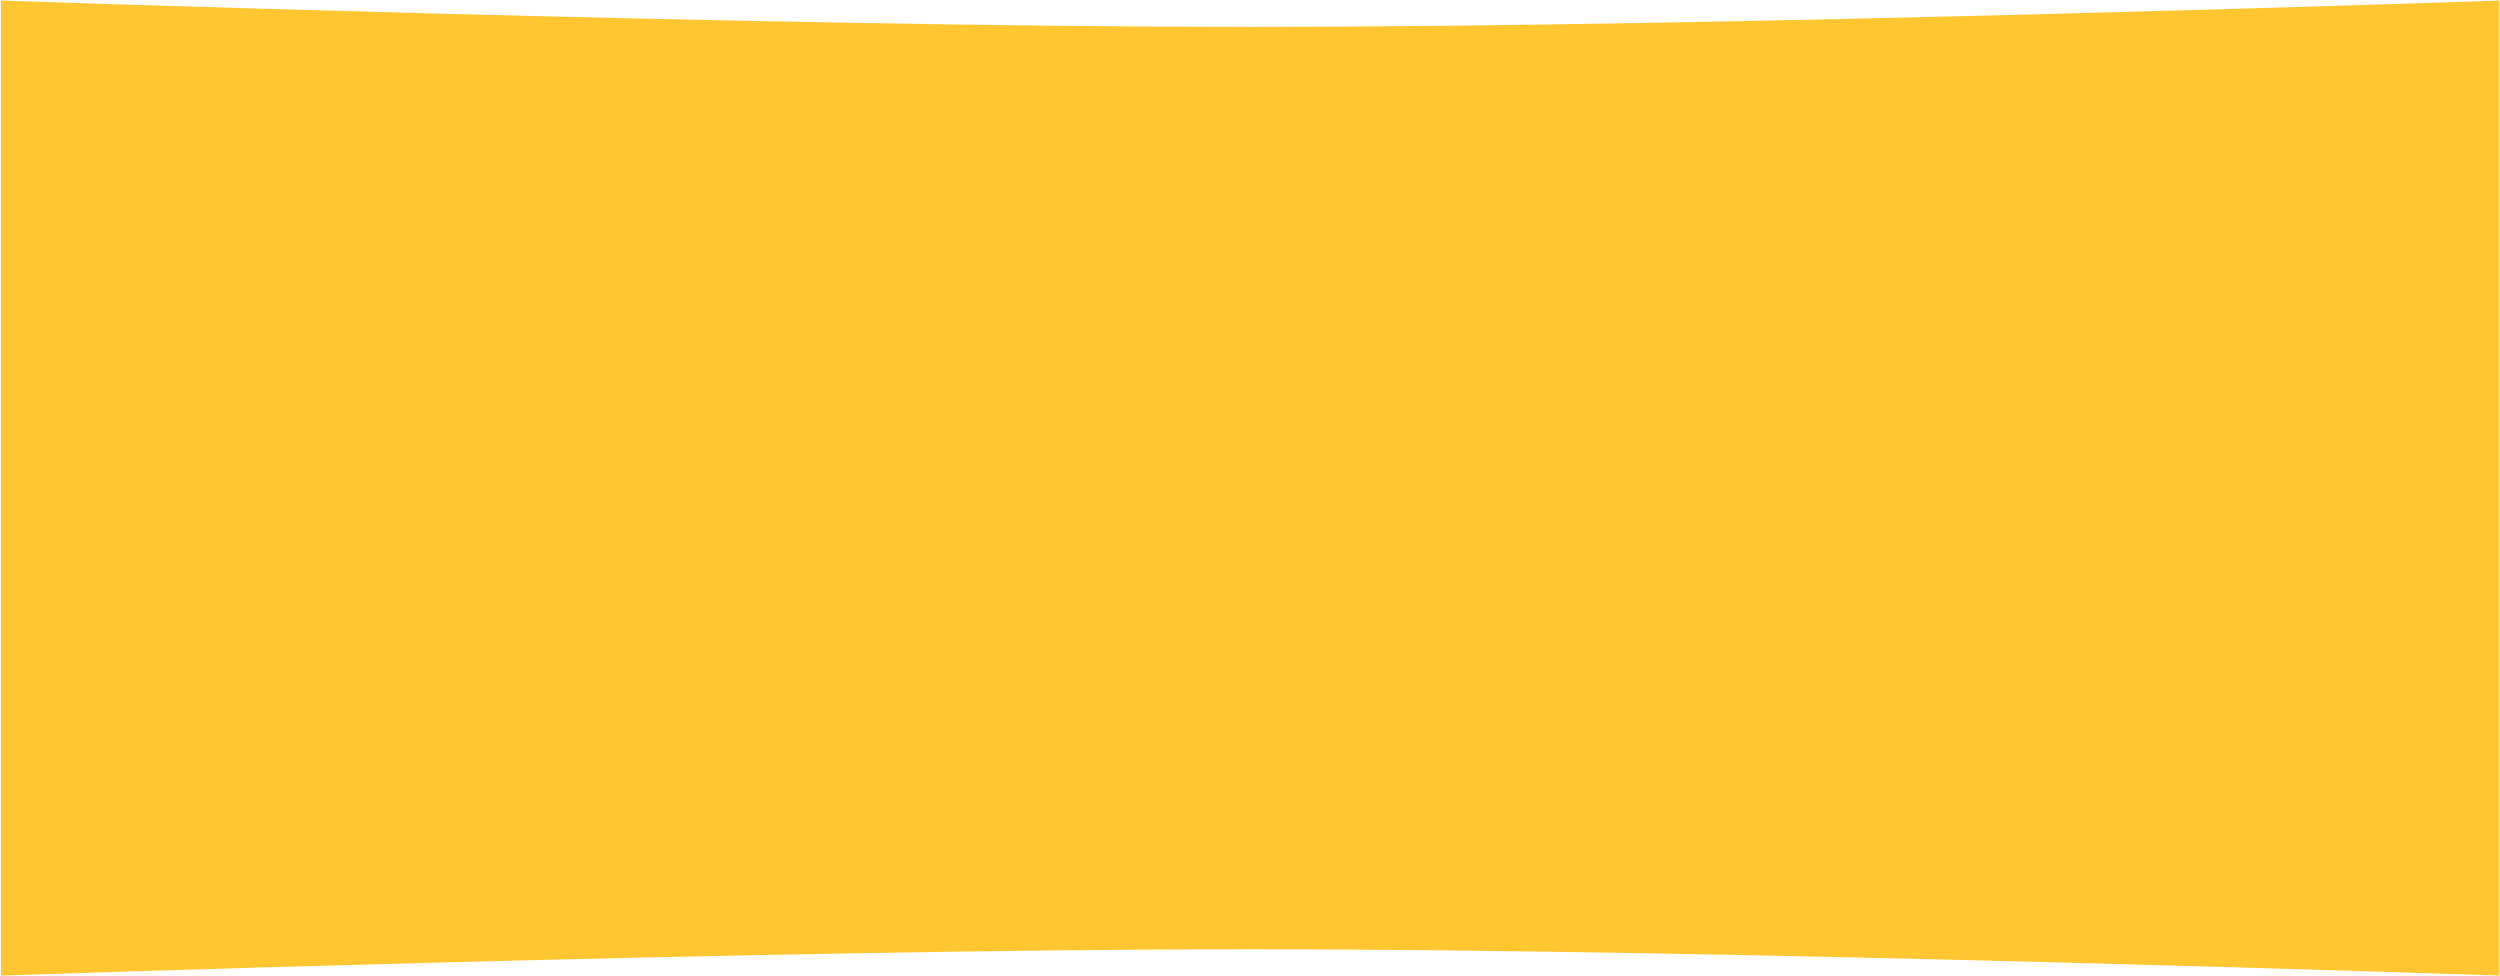
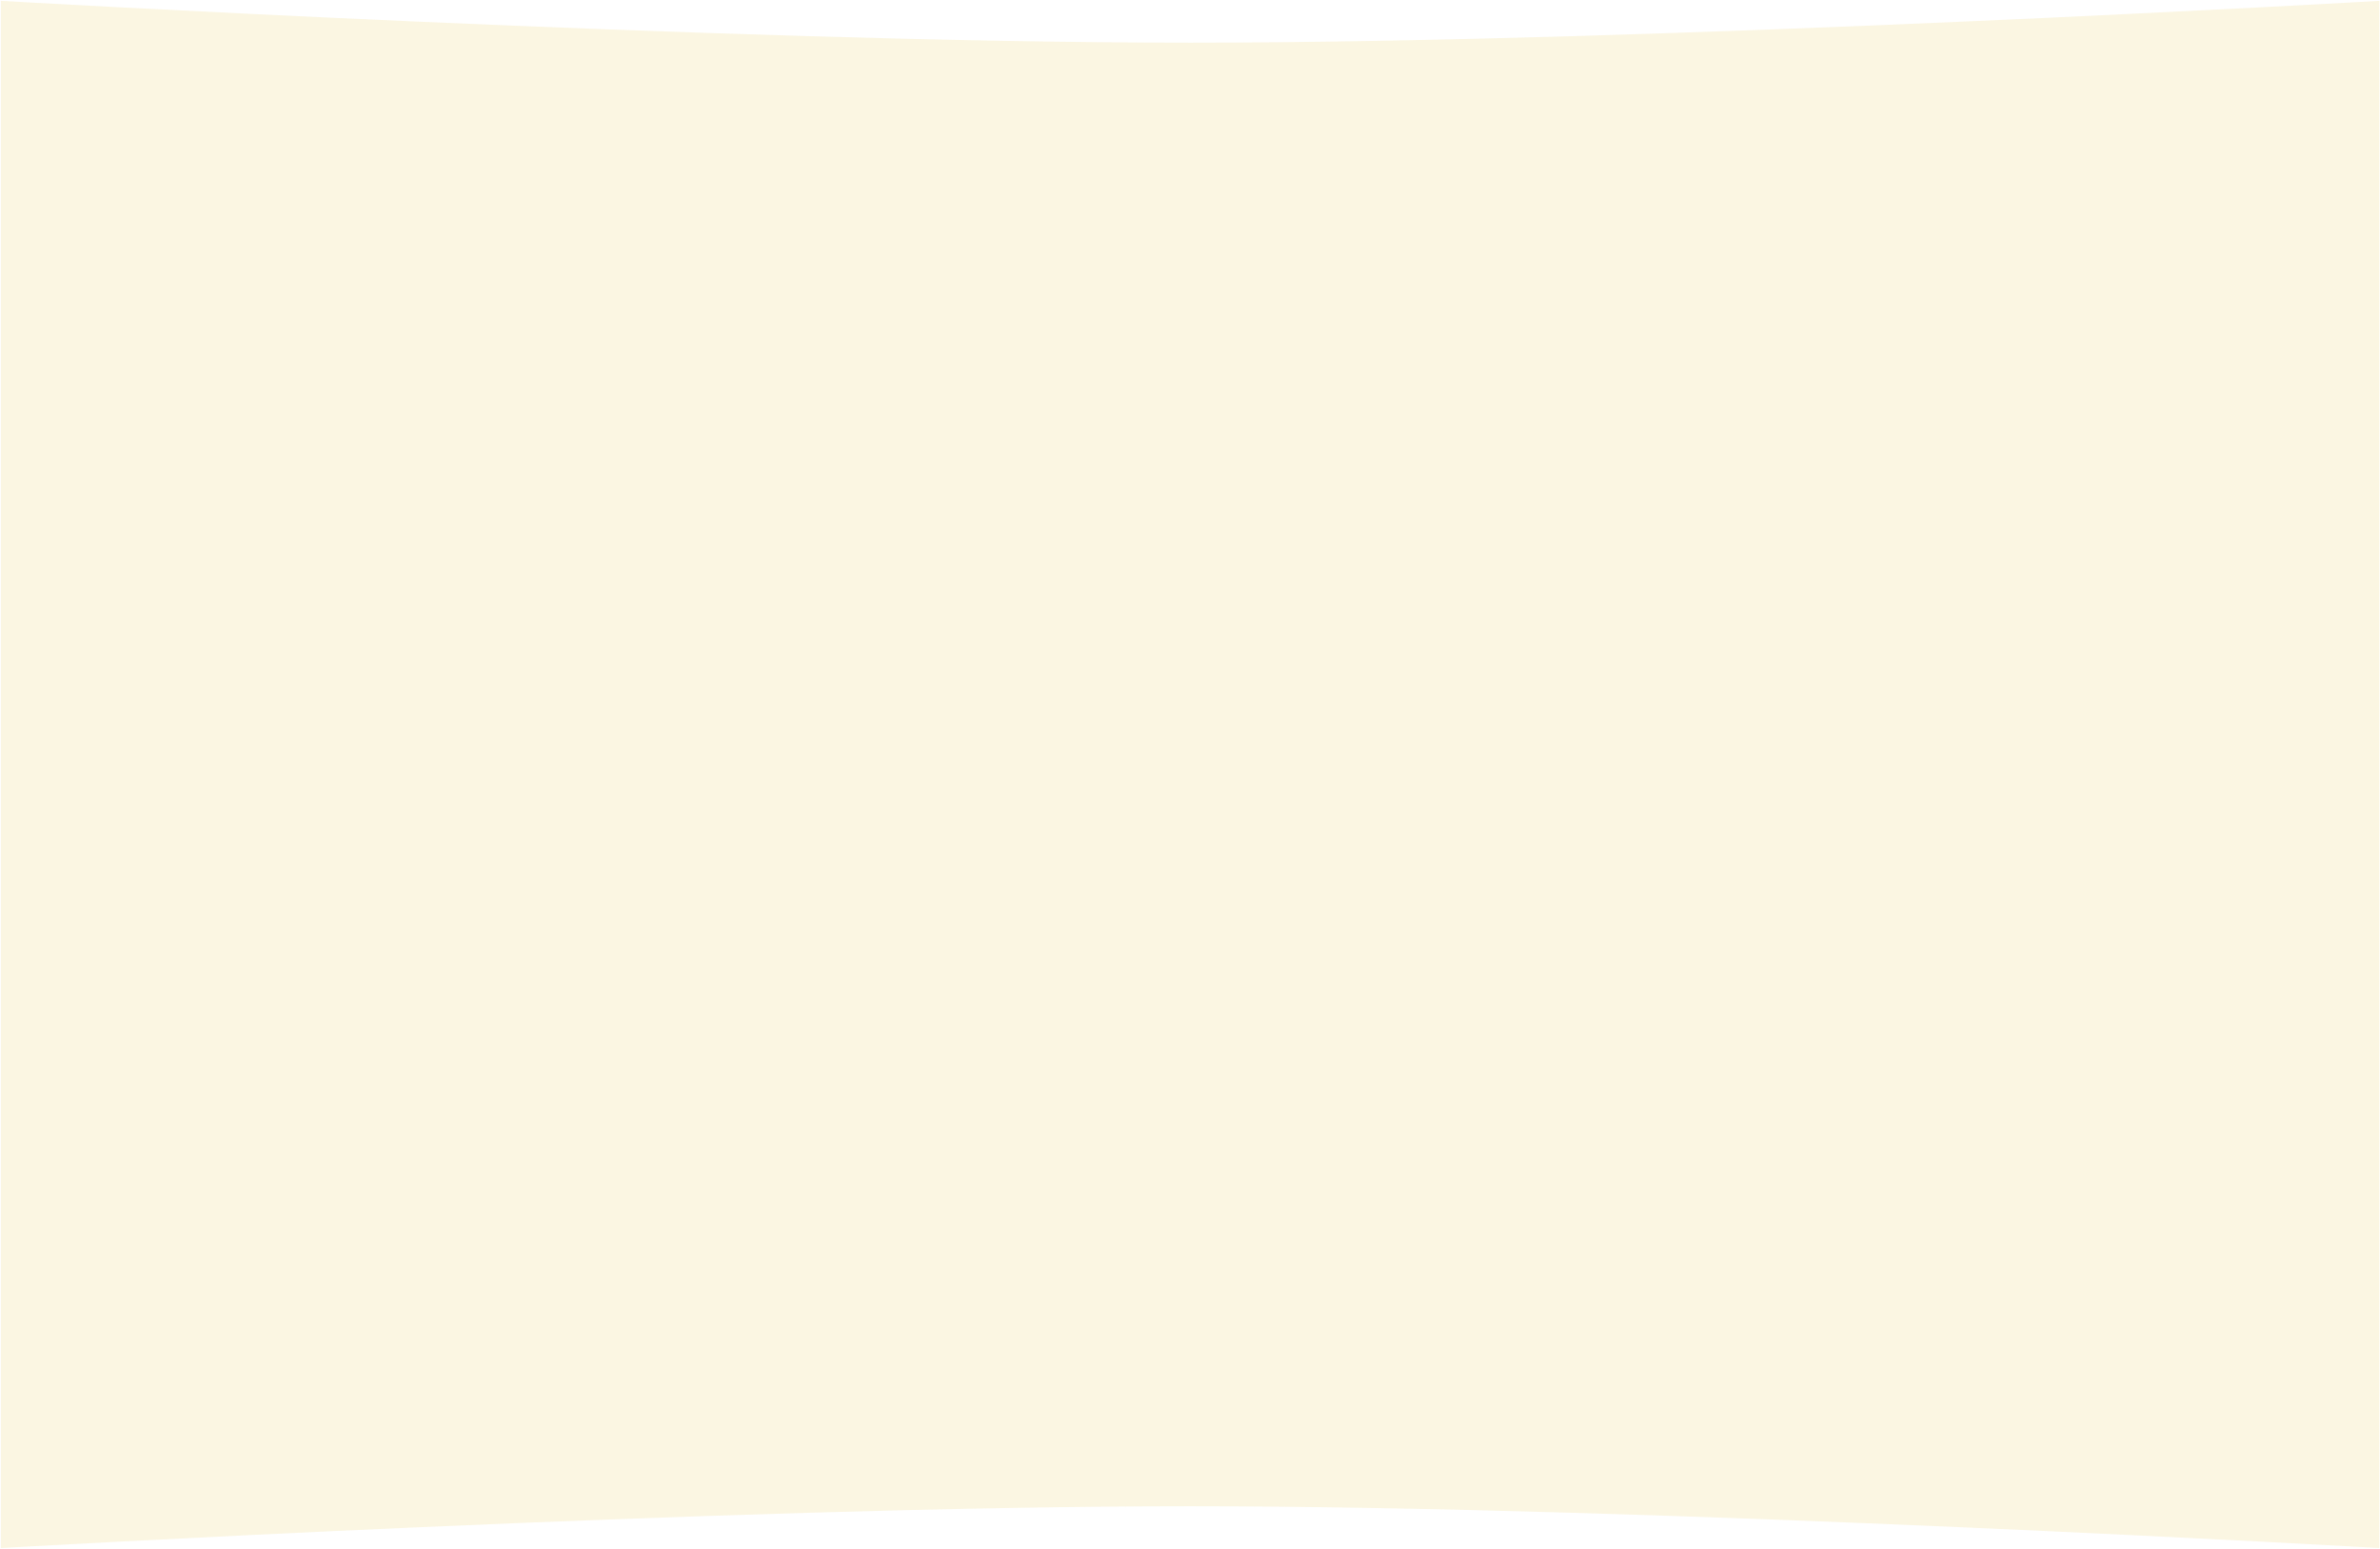
- <svg xmlns="http://www.w3.org/2000/svg" width="1537" height="600" viewBox="0 0 1537 1121" fill="none" preserveAspectRatio="none">
-   <path d="M0.595 0.634C0.595 0.634 468.526 30.904 768.595 30.904C1068.66 30.904 1536.59 0.634 1536.59 0.634V1120.63C1536.59 1120.63 1068.66 1090.36 768.595 1090.36C468.526 1090.36 0.595 1120.63 0.595 1120.63L0.595 0.634Z" fill="#FFC632" />
+ <svg xmlns="http://www.w3.org/2000/svg" width="1537" height="1000" viewBox="0 0 1537 1121" fill="none" preserveAspectRatio="none">
+   <path d="M0.595 0.634C0.595 0.634 468.526 30.904 768.595 30.904C1068.66 30.904 1536.59 0.634 1536.59 0.634V1120.63C1536.59 1120.63 1068.66 1090.36 768.595 1090.36C468.526 1090.36 0.595 1120.63 0.595 1120.63L0.595 0.634Z" fill="rgba(237, 214, 110, 0.2)" />
</svg>
